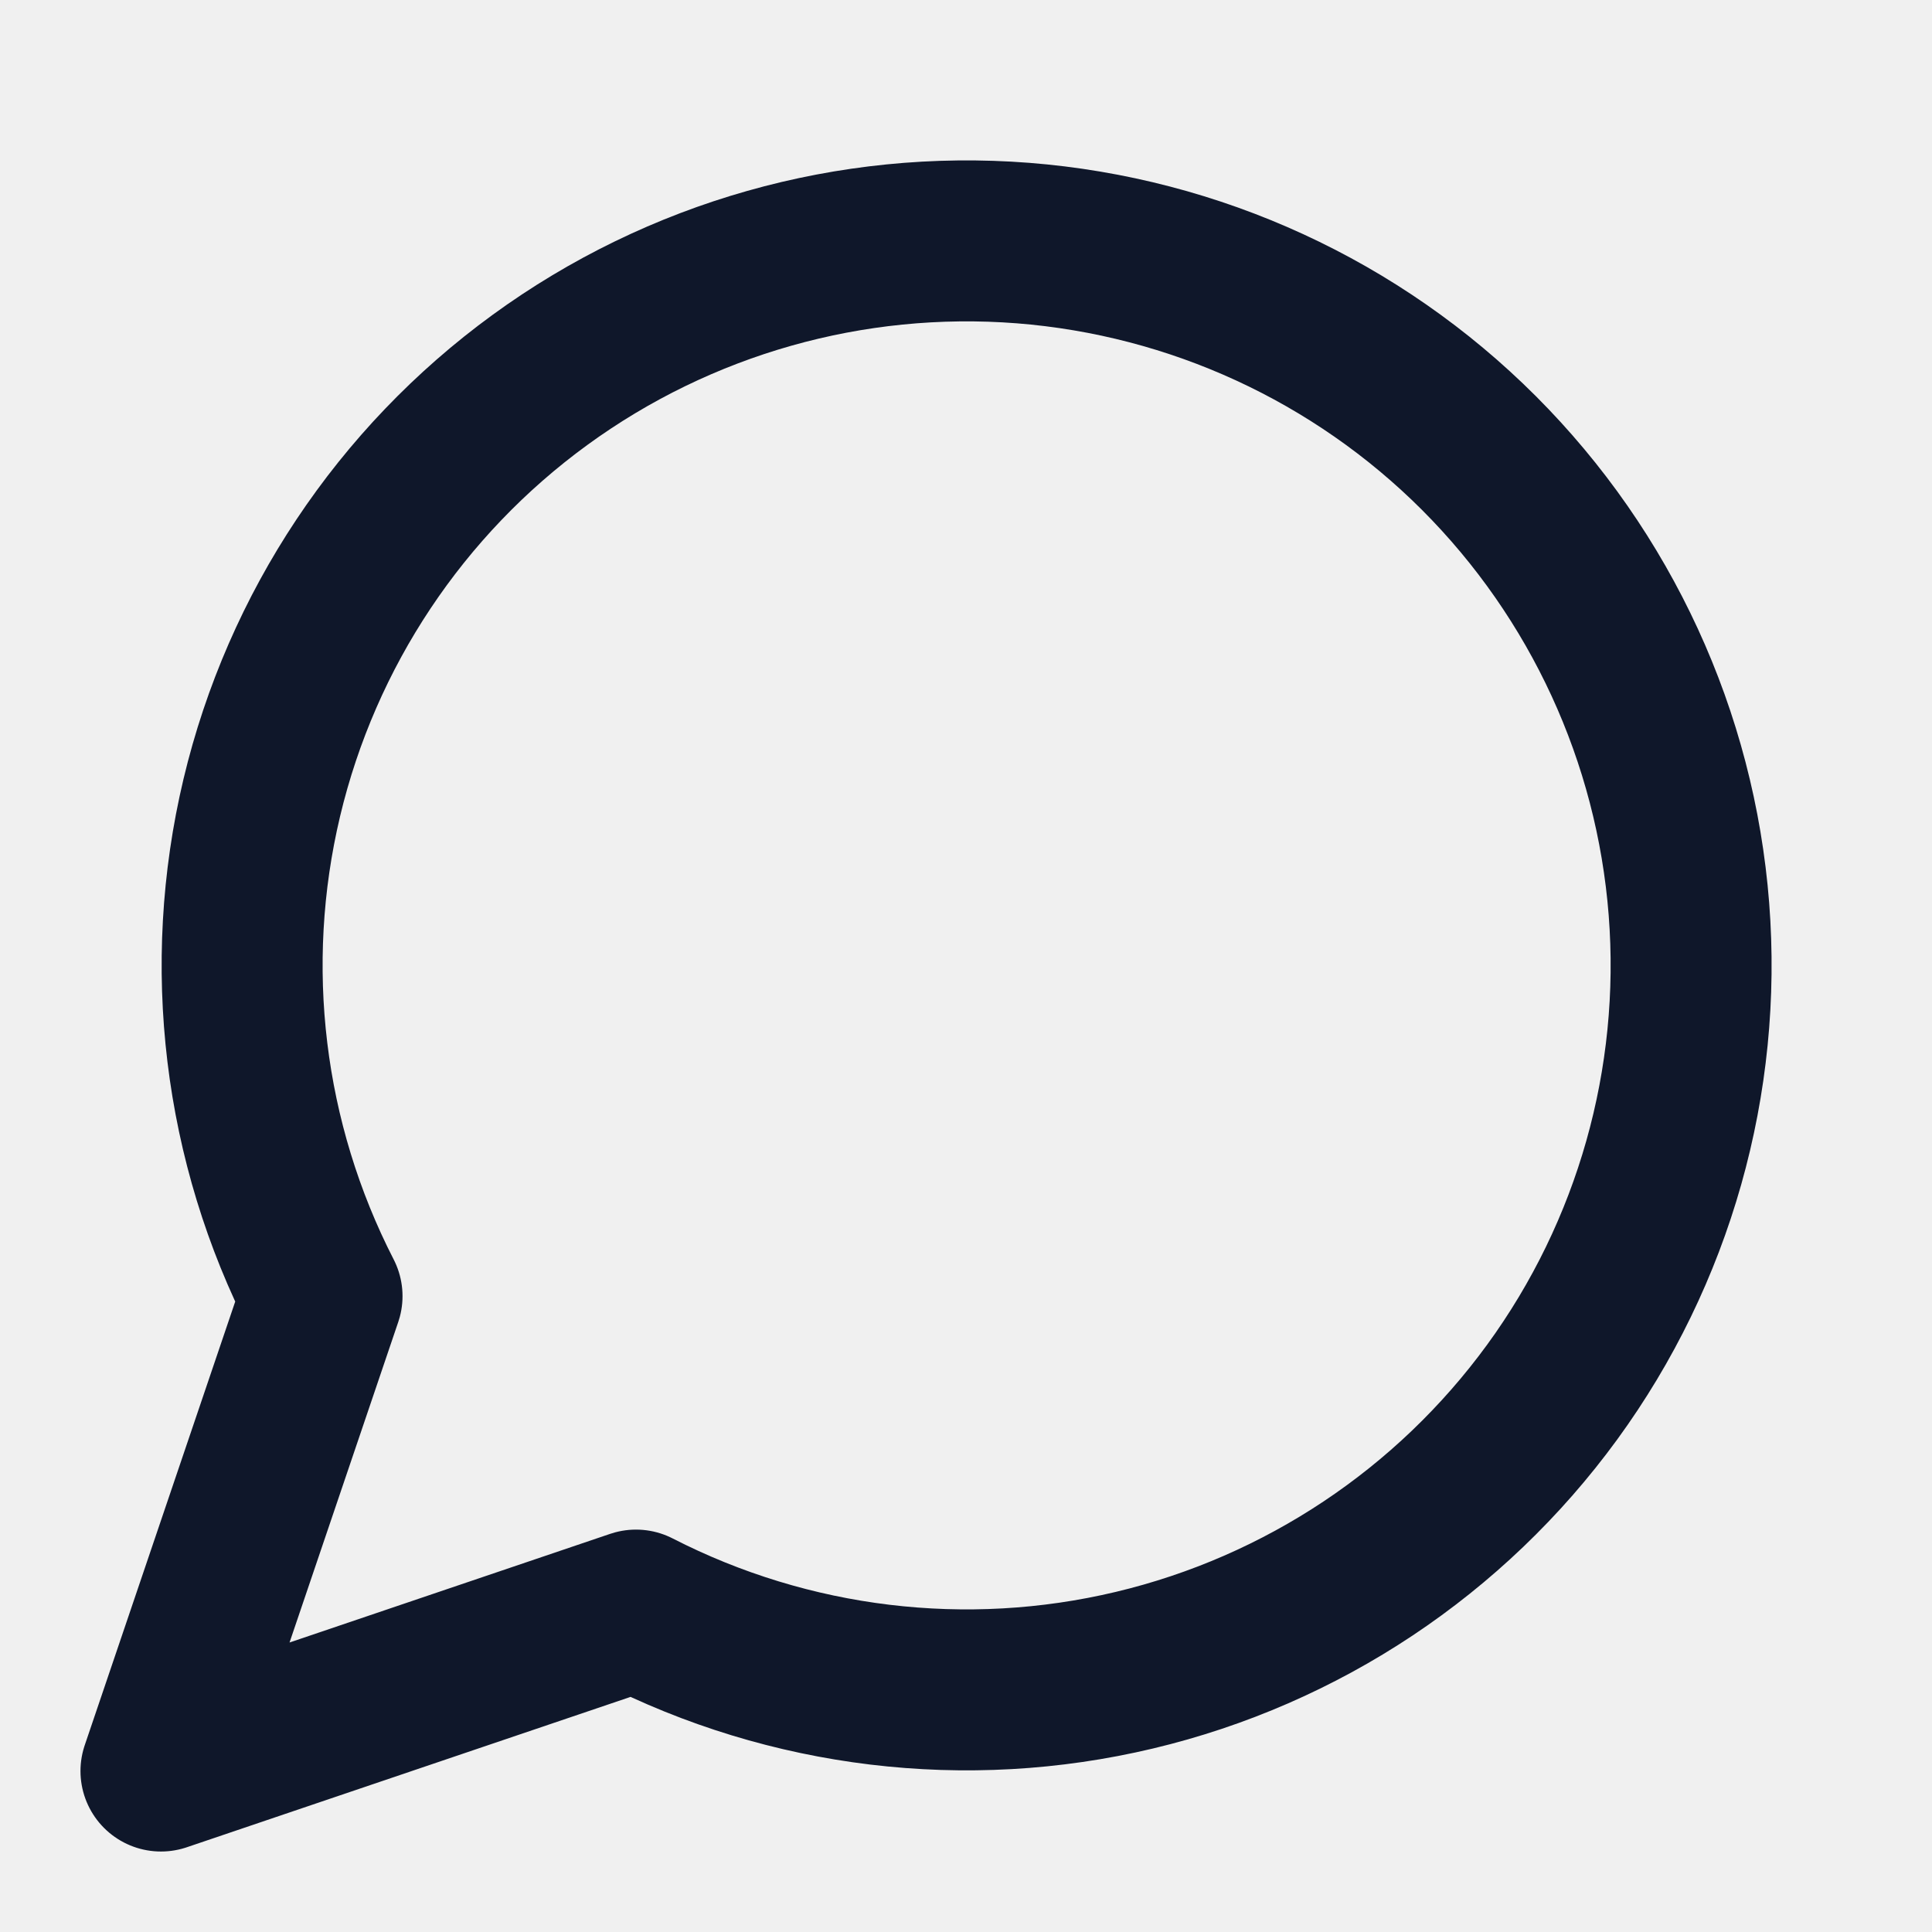
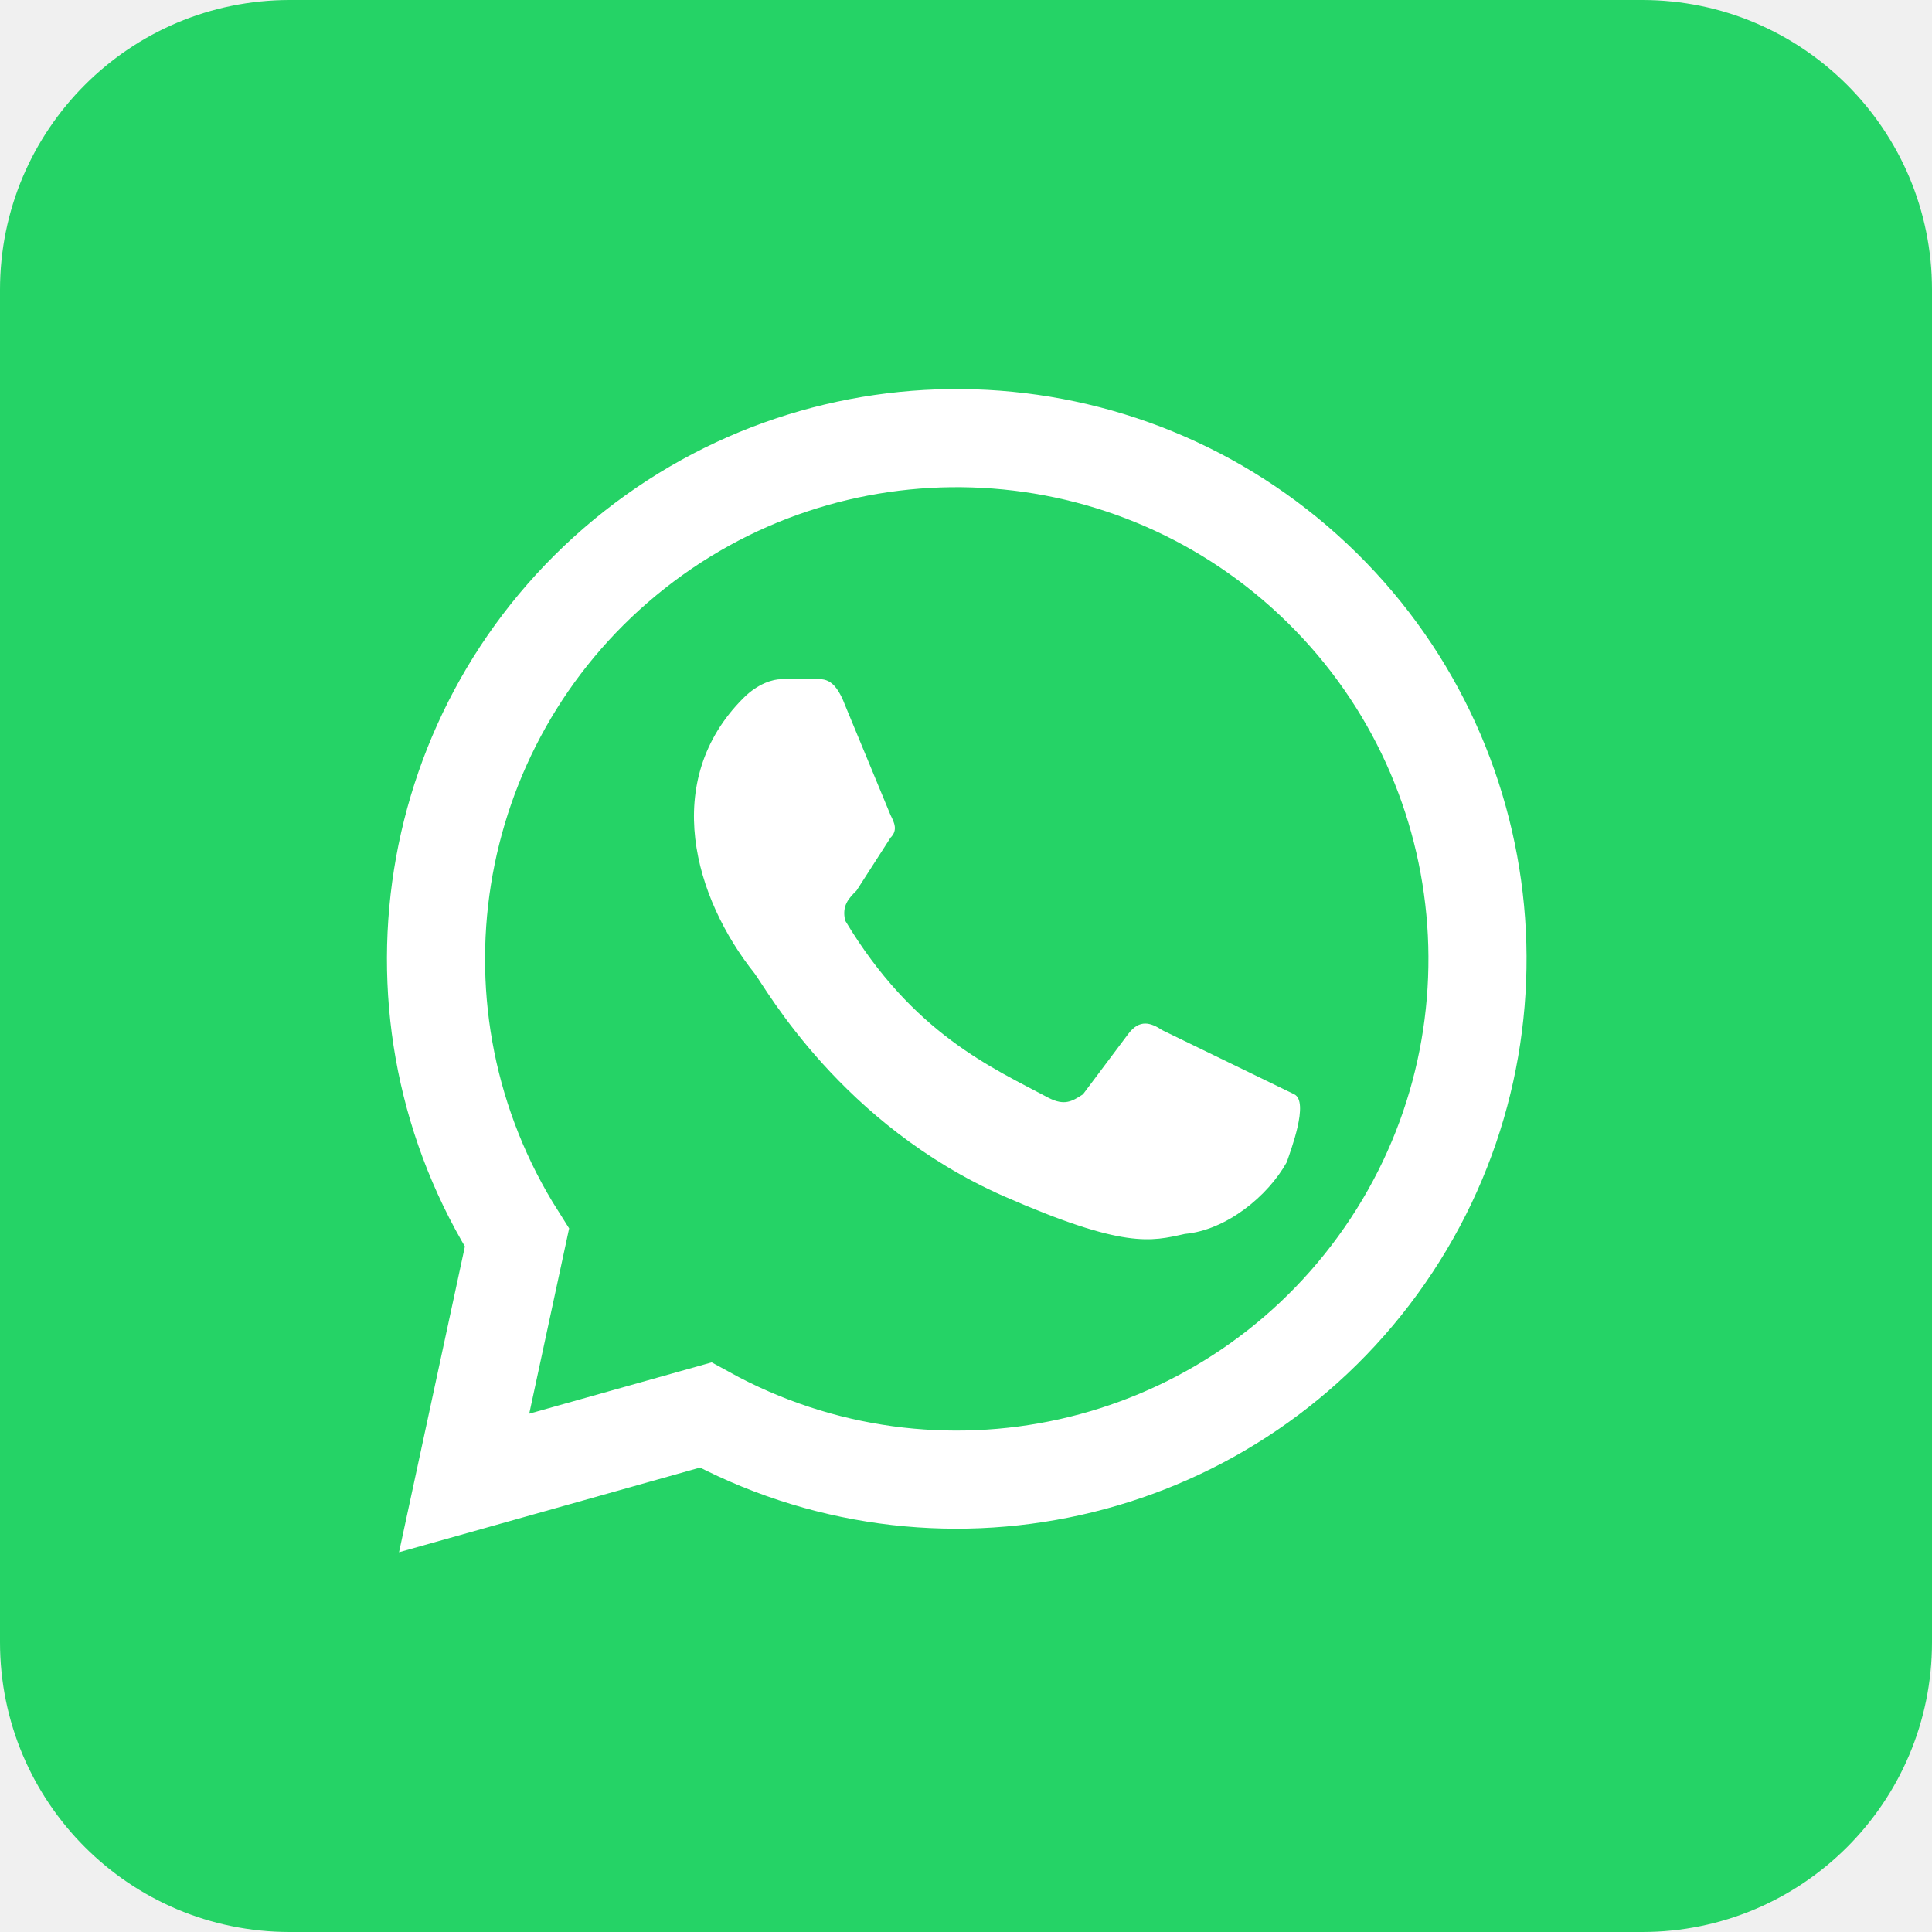
- <svg xmlns="http://www.w3.org/2000/svg" width="16" height="16" viewBox="0 0 16 16" fill="none">
-   <path d="M5.267 13.334C6.539 13.986 8.003 14.163 9.394 13.832C10.785 13.501 12.012 12.684 12.855 11.528C13.697 10.373 14.098 8.954 13.987 7.528C13.876 6.103 13.259 4.764 12.248 3.752C11.237 2.741 9.898 2.125 8.472 2.013C7.046 1.902 5.628 2.304 4.472 3.146C3.316 3.988 2.499 5.215 2.168 6.606C1.837 7.998 2.014 9.461 2.667 10.734L1.333 14.667L5.267 13.334Z" stroke="#0F172A" stroke-width="1.333" stroke-linecap="round" stroke-linejoin="round" />
+ <svg xmlns="http://www.w3.org/2000/svg" aria-label="WhatsApp" role="img" viewBox="0 0 512 512">
+   <rect width="512" height="512" rx="76.8" fill="#25d366" />
+   <path fill="#25d366" stroke="#ffffff" stroke-width="26" d="M123 393l14-65a138 138 0 1150 47z" />
+   <path fill="#ffffff" d="M308 273c-3-2-6-3-9 1l-12 16c-3 2-5 3-9 1-15-8-36-17-54-47-1-4 1-6 3-8l9-14c2-2 1-4 0-6l-12-29c-3-8-6-7-9-7h-8c-2 0-6 1-10 5-22 22-13 53 3 73 3 4 23 40 66 59 32 14 39 12 48 10 11-1 22-10 27-19 1-3 6-16 2-18" />
</svg>
